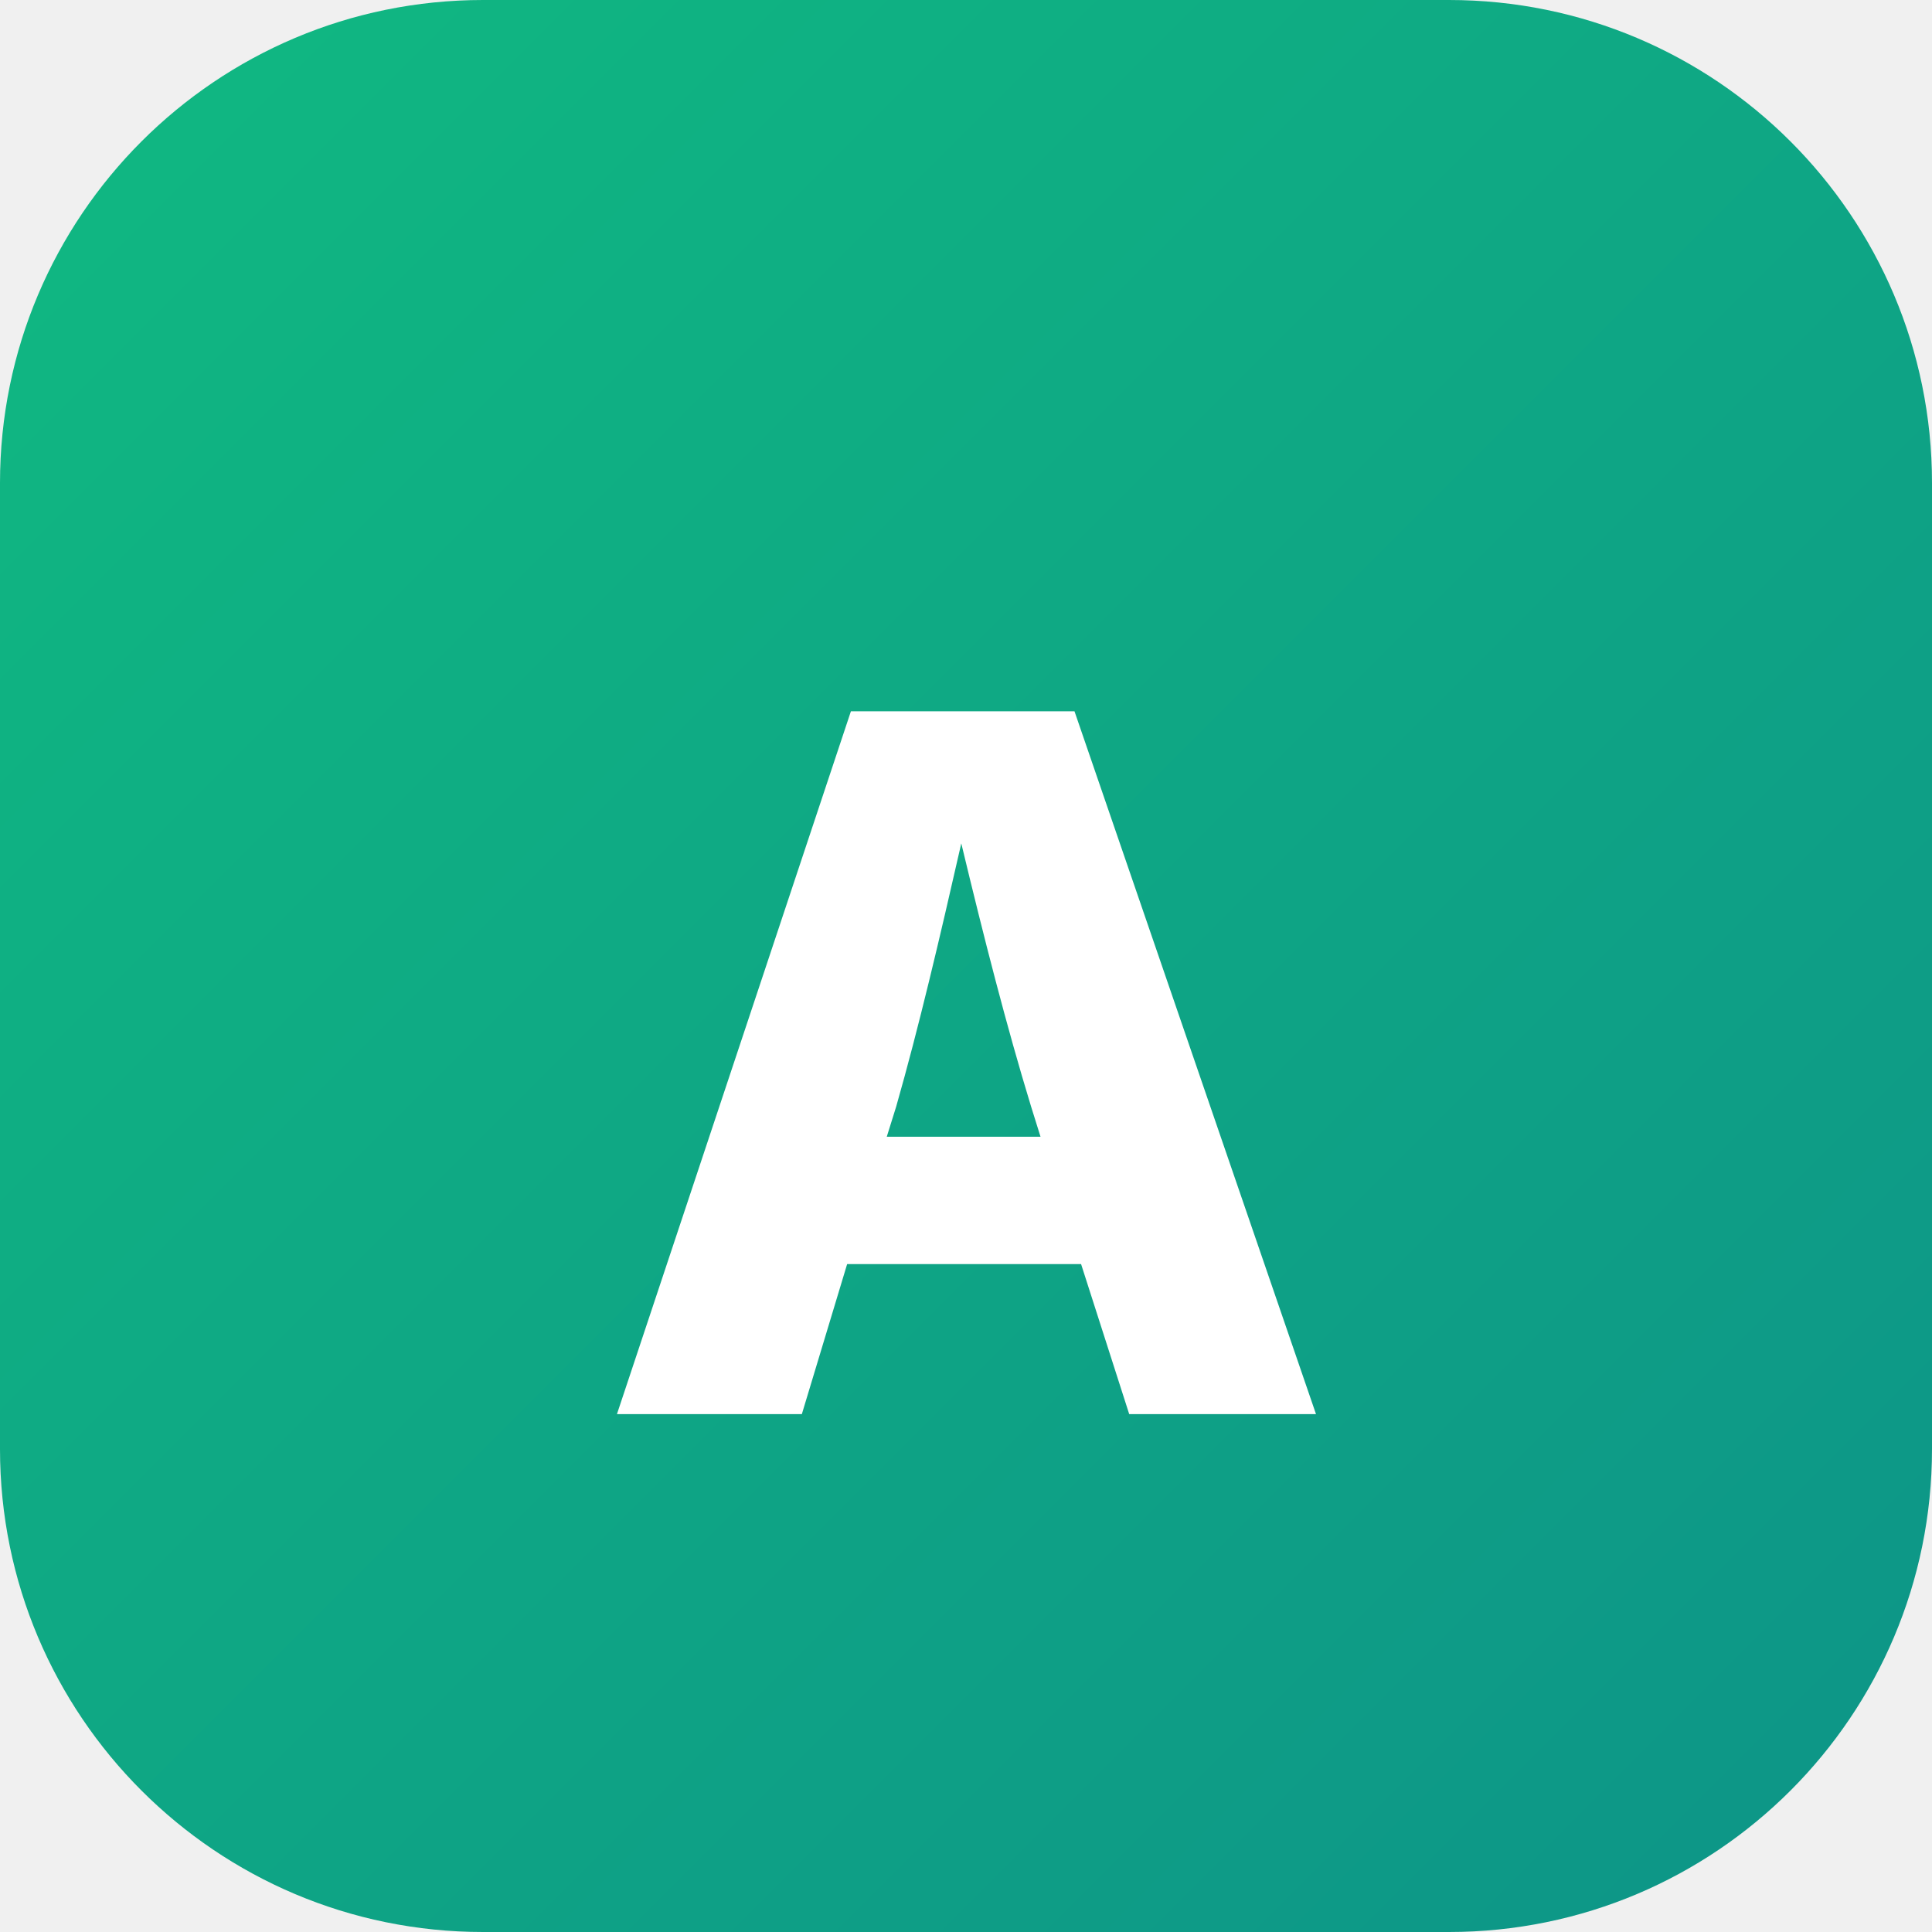
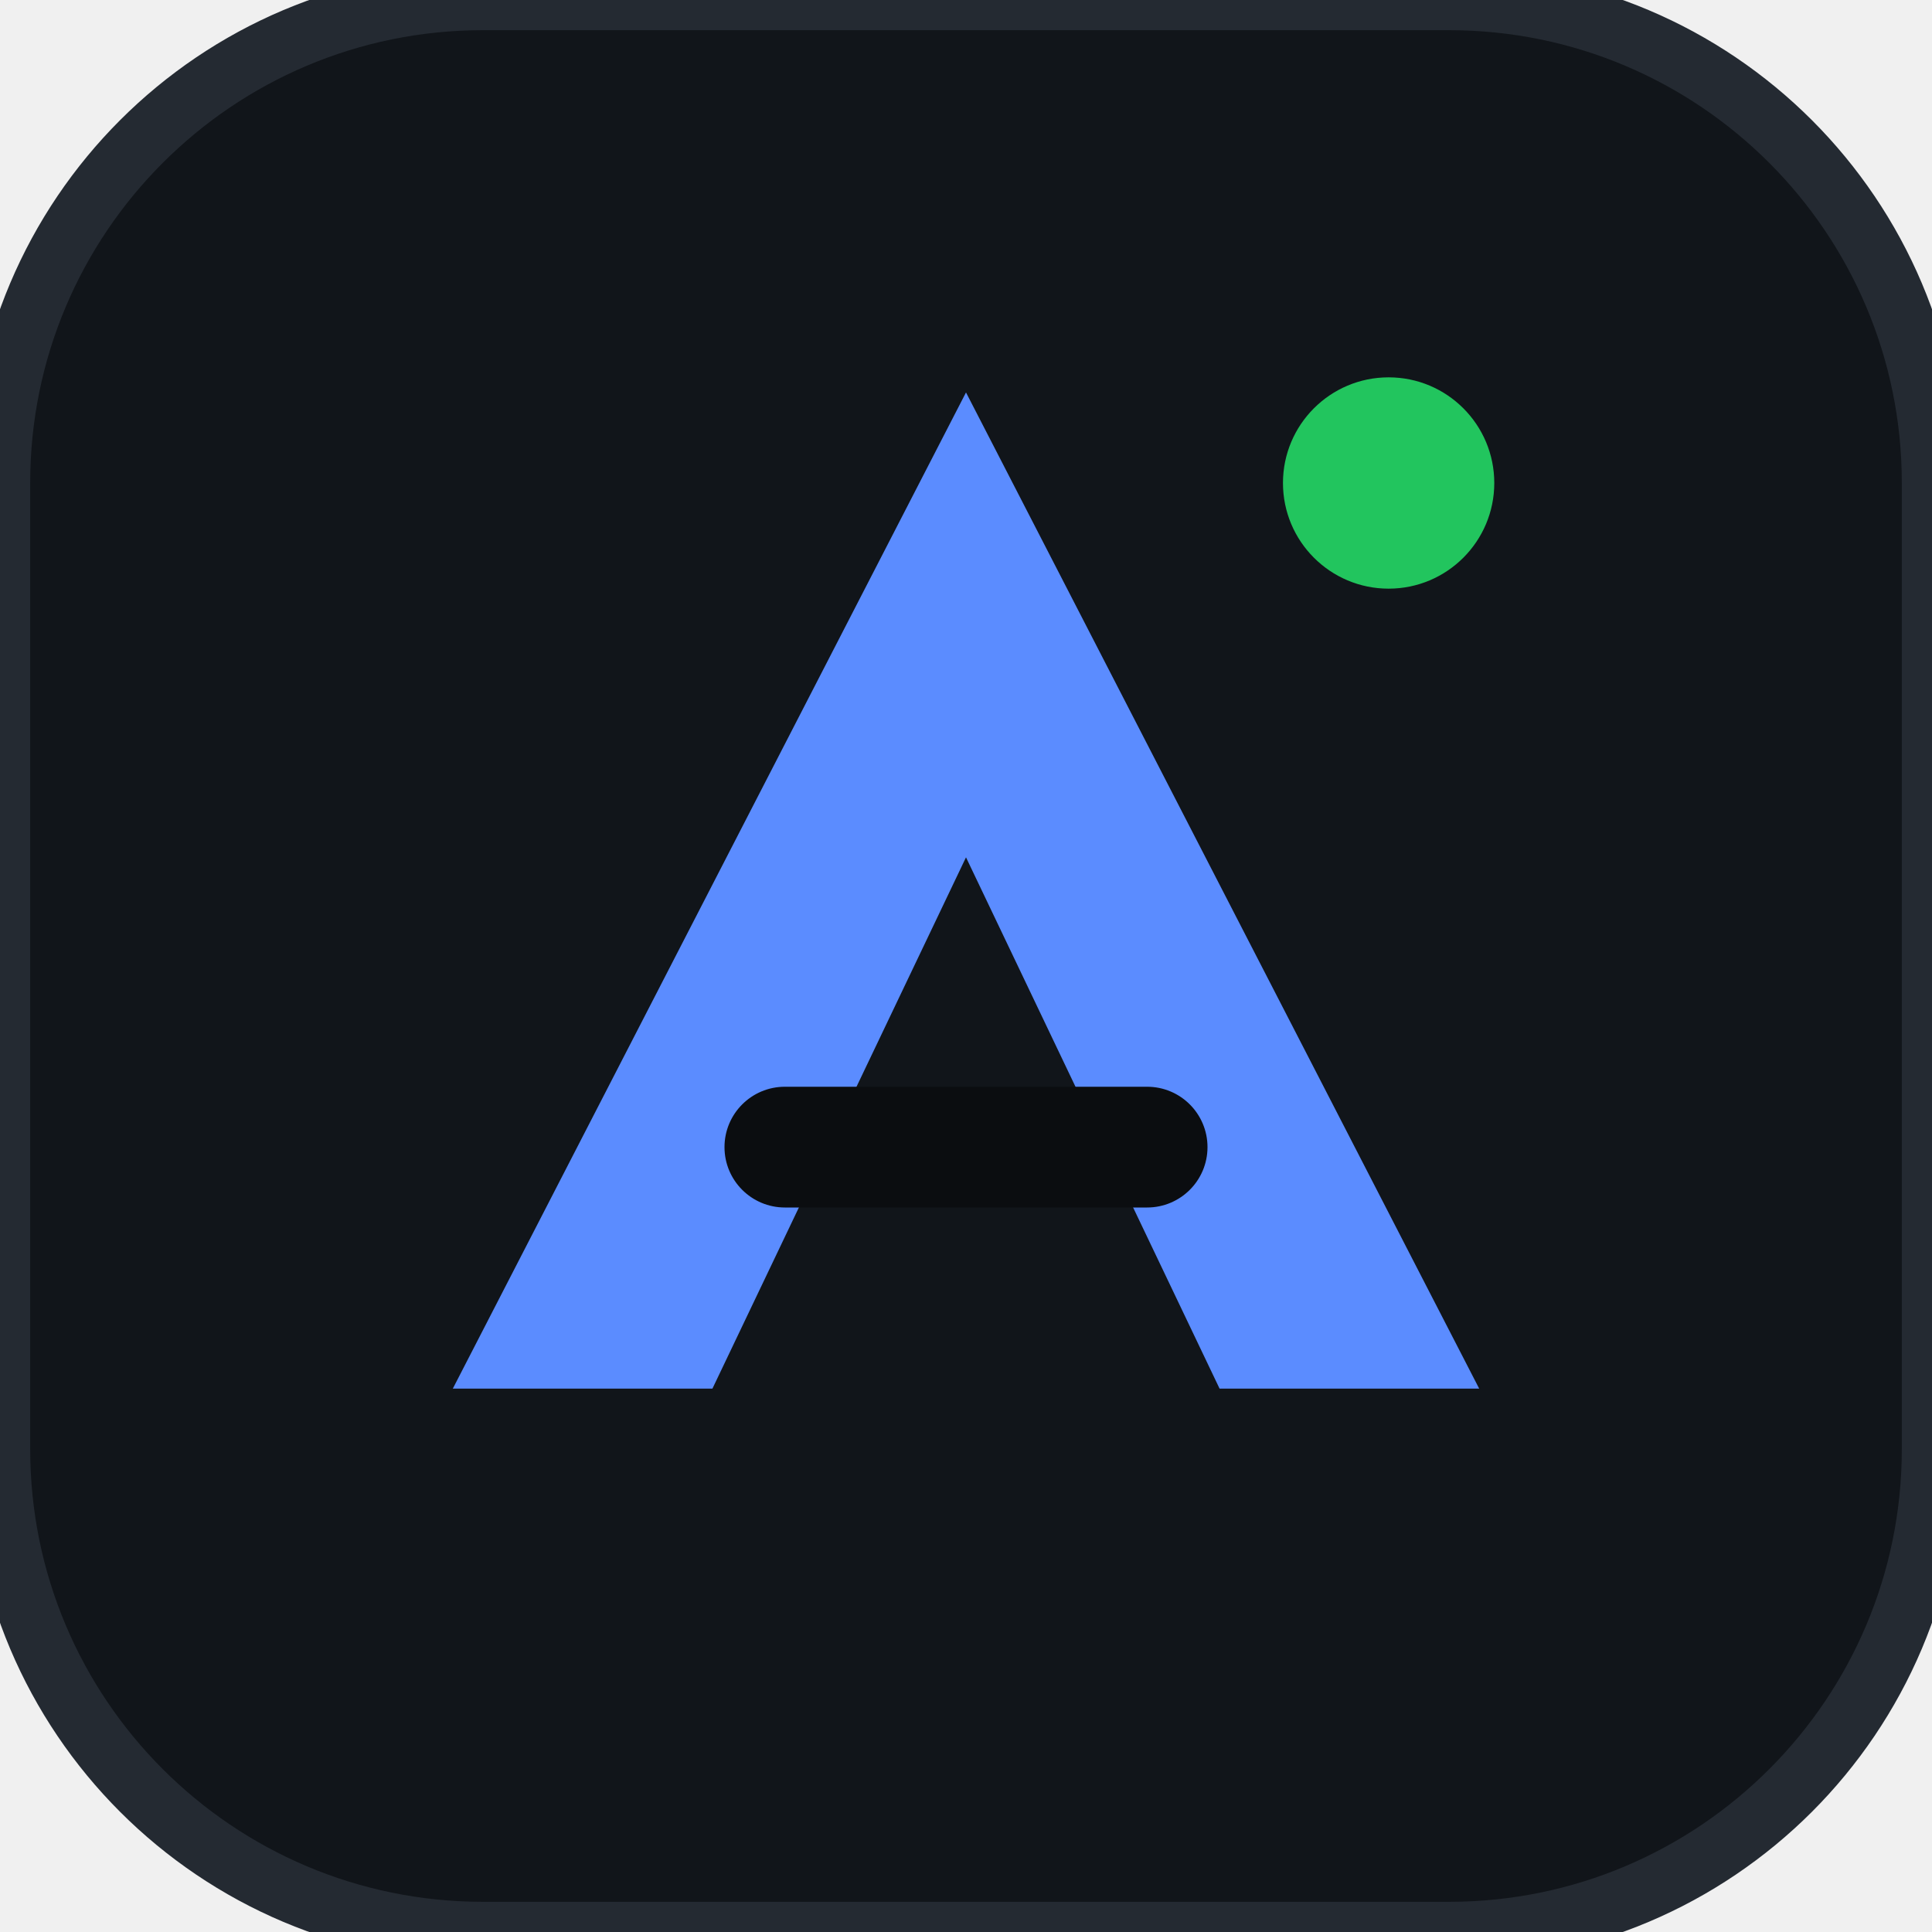
<svg xmlns="http://www.w3.org/2000/svg" viewBox="0 0 32 32" fill="none">
-   <rect width="32" height="32" rx="8" fill="url(#g)" />
-   <text x="50%" y="55%" text-anchor="middle" dominant-baseline="central" font-family="Inter, sans-serif" font-weight="800" font-size="16" fill="white">A</text>
-   <defs>
-     <linearGradient id="g" x1="0" y1="0" x2="32" y2="32" gradientUnits="userSpaceOnUse">
-       <stop stop-color="#10b981" />
-       <stop offset="1" stop-color="#0d9488" />
-     </linearGradient>
-   </defs>
+   <rect width="32" height="32" rx="8" fill="#11151A" stroke="#242A32" stroke-width="1" />
+   <path d="M16 6.5L24.5 23H20.2L16 14.2L11.8 23H7.5L16 6.5Z" fill="#5B8CFF" />
+   <rect x="12" y="18" width="8" height="2" rx="1" fill="#0B0D10" />
+   <circle cx="23" cy="8" r="1.75" fill="#22C55E" />
</svg>
